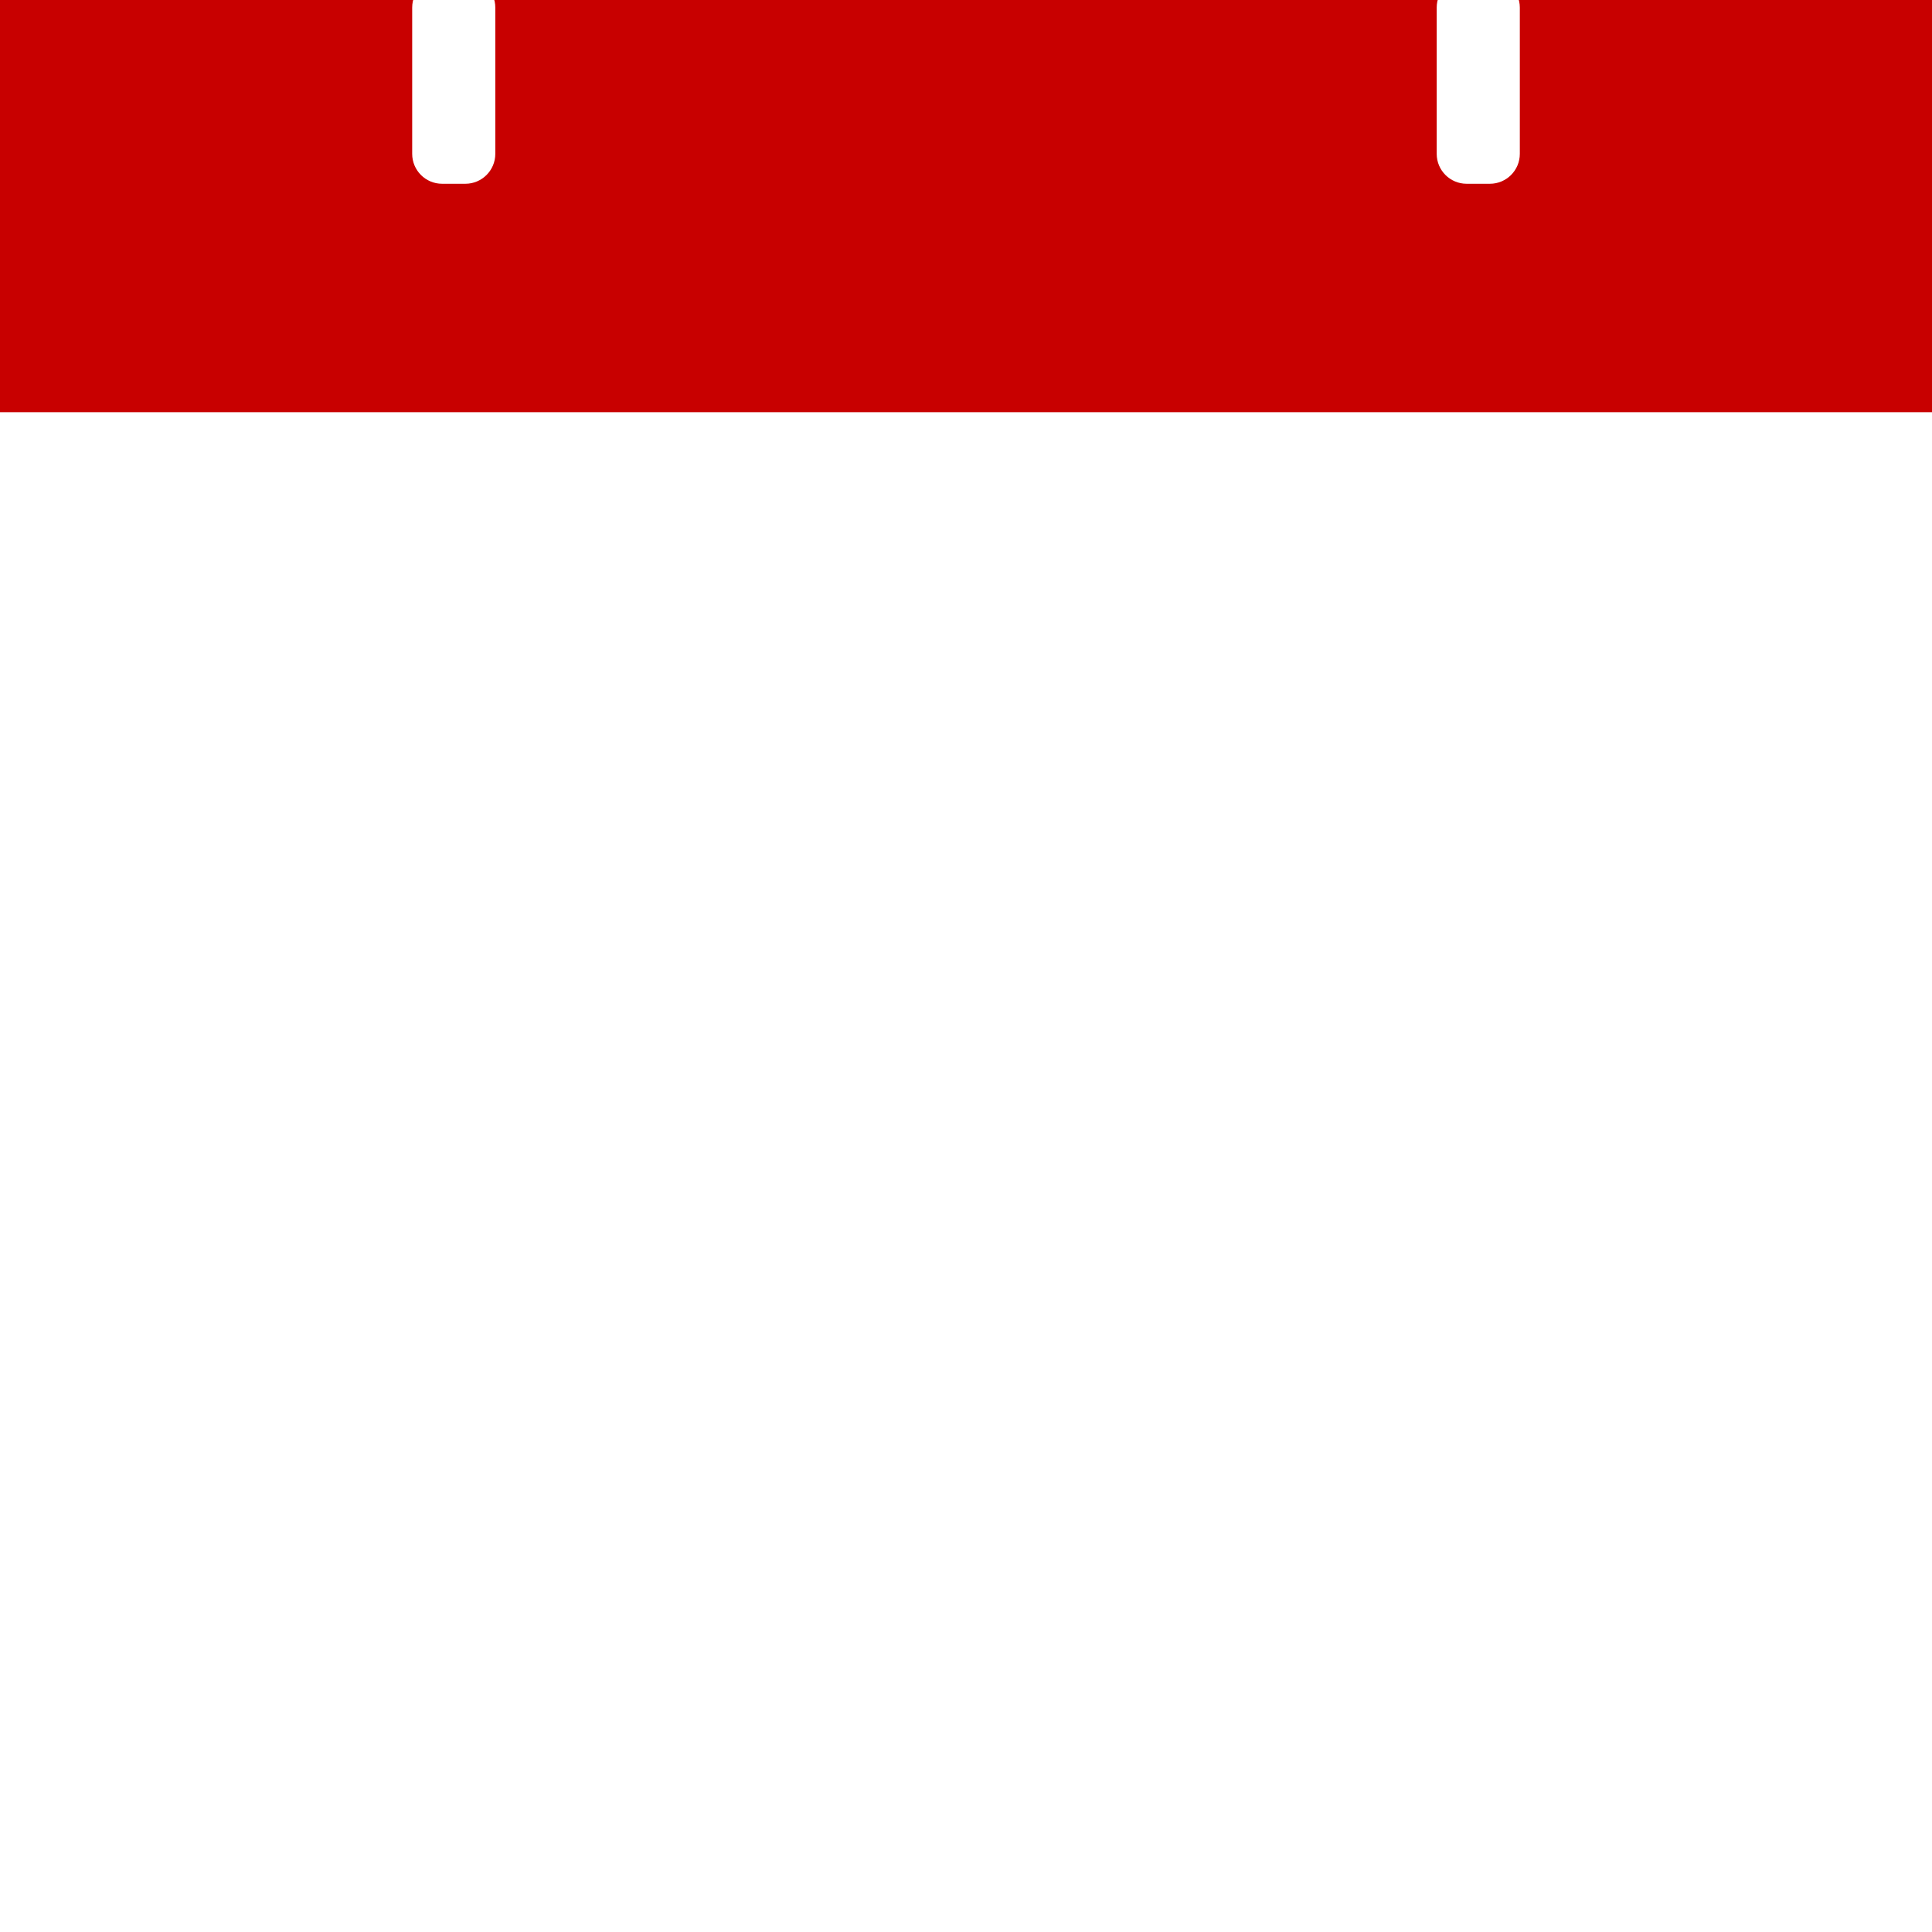
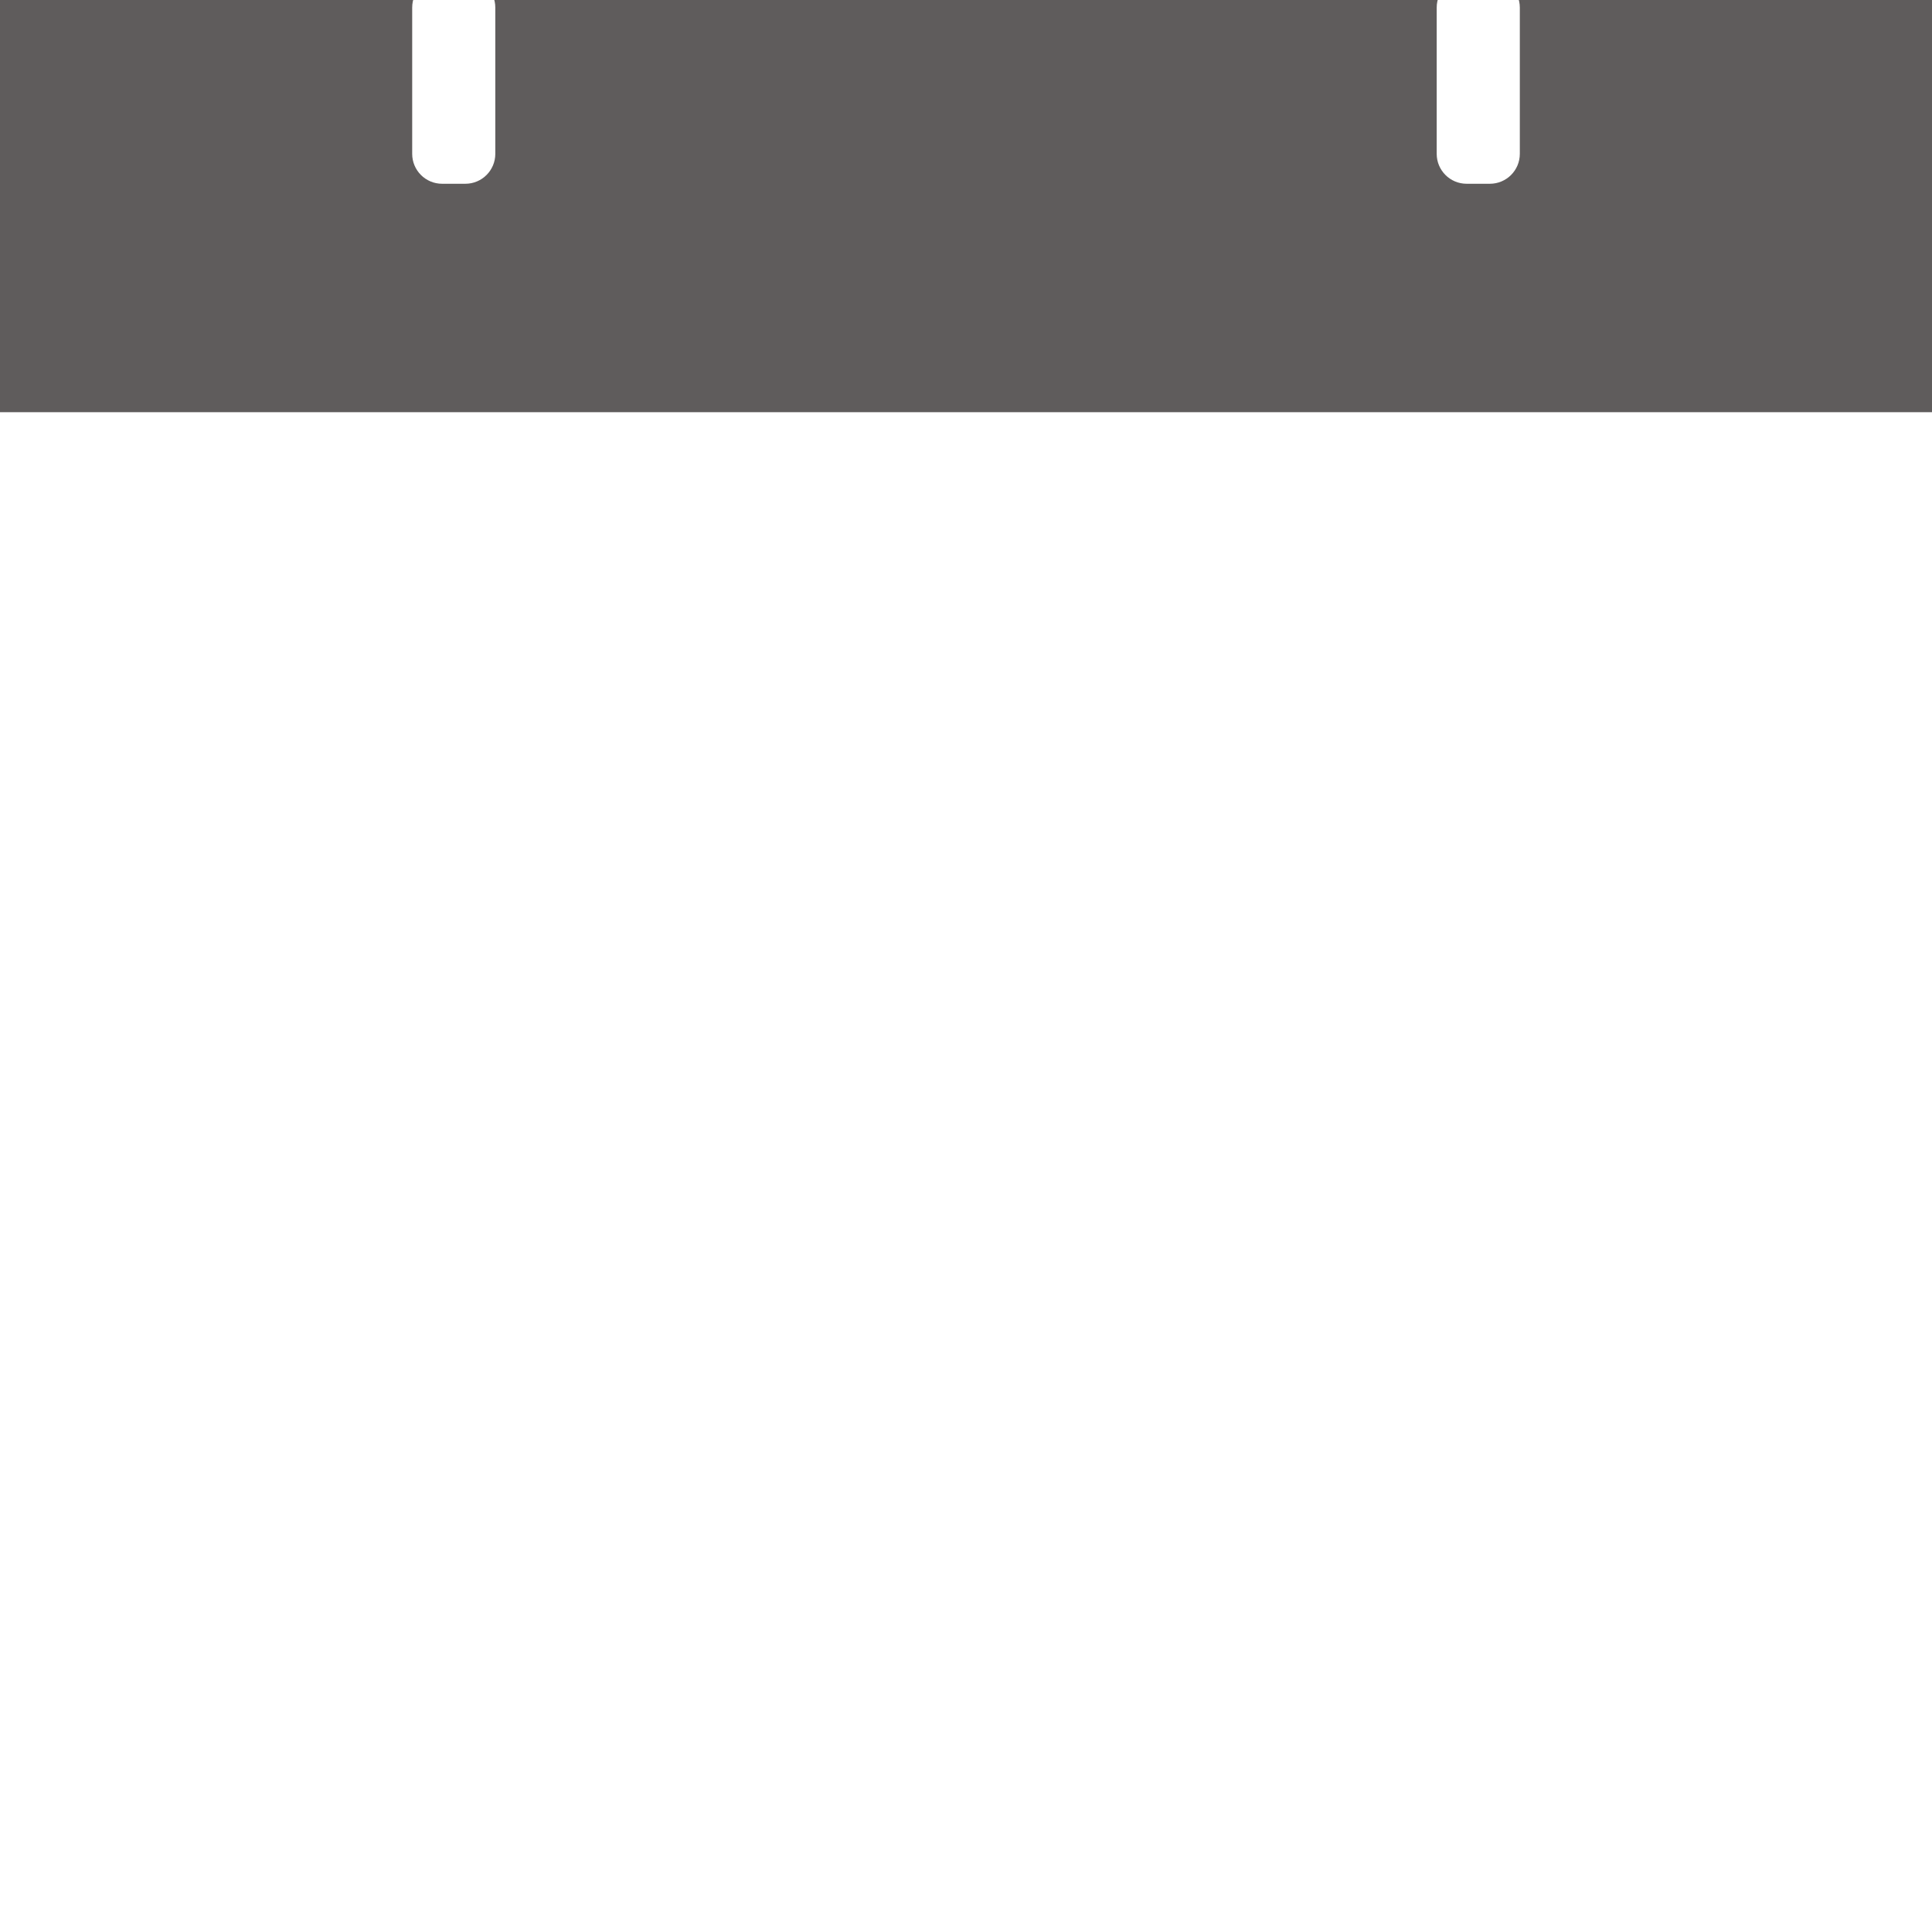
- <svg xmlns="http://www.w3.org/2000/svg" width="100%" height="100%" viewBox="0 0 1080 1080" version="1.1" xml:space="preserve" style="fill-rule:evenodd;clip-rule:evenodd;stroke-linejoin:round;stroke-miterlimit:2;">
-   <rect x="0" y="230.413" width="1080" height="849.587" style="fill:white;" />
-   <g transform="matrix(1,0,0,0.964286,0,0)">
-     <rect x="0" y="0" width="1080" height="238.946" style="fill:rgb(200,0,0);" />
-   </g>
-   <g transform="matrix(5.44444,0,0,0.5,-1338.96,-12.482)">
-     <path d="M296.787,33.453C296.787,14.99 295.41,0 293.714,0L291.325,0C289.629,0 288.253,14.99 288.253,33.453L288.253,196.96C288.253,215.423 289.629,230.413 291.325,230.413L293.714,230.413C295.41,230.413 296.787,215.423 296.787,196.96L296.787,33.453Z" style="fill:white;" />
-   </g>
-   <g transform="matrix(5.44444,0,0,0.5,-766.251,-12.482)">
-     <path d="M296.787,33.453C296.787,14.99 295.41,0 293.714,0L291.325,0C289.629,0 288.253,14.99 288.253,33.453L288.253,196.96C288.253,215.423 289.629,230.413 291.325,230.413L293.714,230.413C295.41,230.413 296.787,215.423 296.787,196.96L296.787,33.453Z" style="fill:white;" />
+ <svg xmlns="http://www.w3.org/2000/svg" height="100%" stroke-miterlimit="10" style="fill-rule:nonzero;clip-rule:evenodd;stroke-linecap:round;stroke-linejoin:round;" version="1.1" viewBox="0 0 1080 1080" width="100%" xml:space="preserve">
+   <defs />
+   <clipPath id="ArtboardFrame">
+     <rect height="1080" width="1080" x="0" y="0" />
+   </clipPath>
+   <g clip-path="url(#ArtboardFrame)" id="Ohne-Titel">
+     <path d="M0 230.413L1080 230.413L1080 230.413L1080 1080L1080 1080L0 1080L0 1080L0 230.413L0 230.413Z" fill="#ffffff" fill-rule="evenodd" opacity="1" stroke="none" />
+     <path d="M0 0L1080 0L1080 0L1080 230.412L1080 230.412L0 230.412L0 230.412L0 0L0 0Z" fill="#5f5c5c" fill-rule="evenodd" opacity="1" stroke="none" />
+     <path d="M276.879 4.245C276.879-4.987 269.382-12.482 260.148-12.482L247.141-12.482C237.908-12.482 230.416-4.987 230.416 4.245L230.416 85.998C230.416 95.23 237.908 102.724 247.141 102.724L260.148 102.724C269.382 102.724 276.879 95.23 276.879 85.998L276.879 4.245Z" fill="#ffffff" fill-rule="evenodd" opacity="1" stroke="none" />
+     <path d="M849.588 4.245C849.588-4.987 842.091-12.482 832.857-12.482L819.85-12.482C810.617-12.482 803.125-4.987 803.125 4.245L803.125 85.998C803.125 95.23 810.617 102.724 819.85 102.724L832.857 102.724C842.091 102.724 849.588 95.23 849.588 85.998L849.588 4.245Z" fill="#ffffff" fill-rule="evenodd" opacity="1" stroke="none" />
  </g>
</svg>
